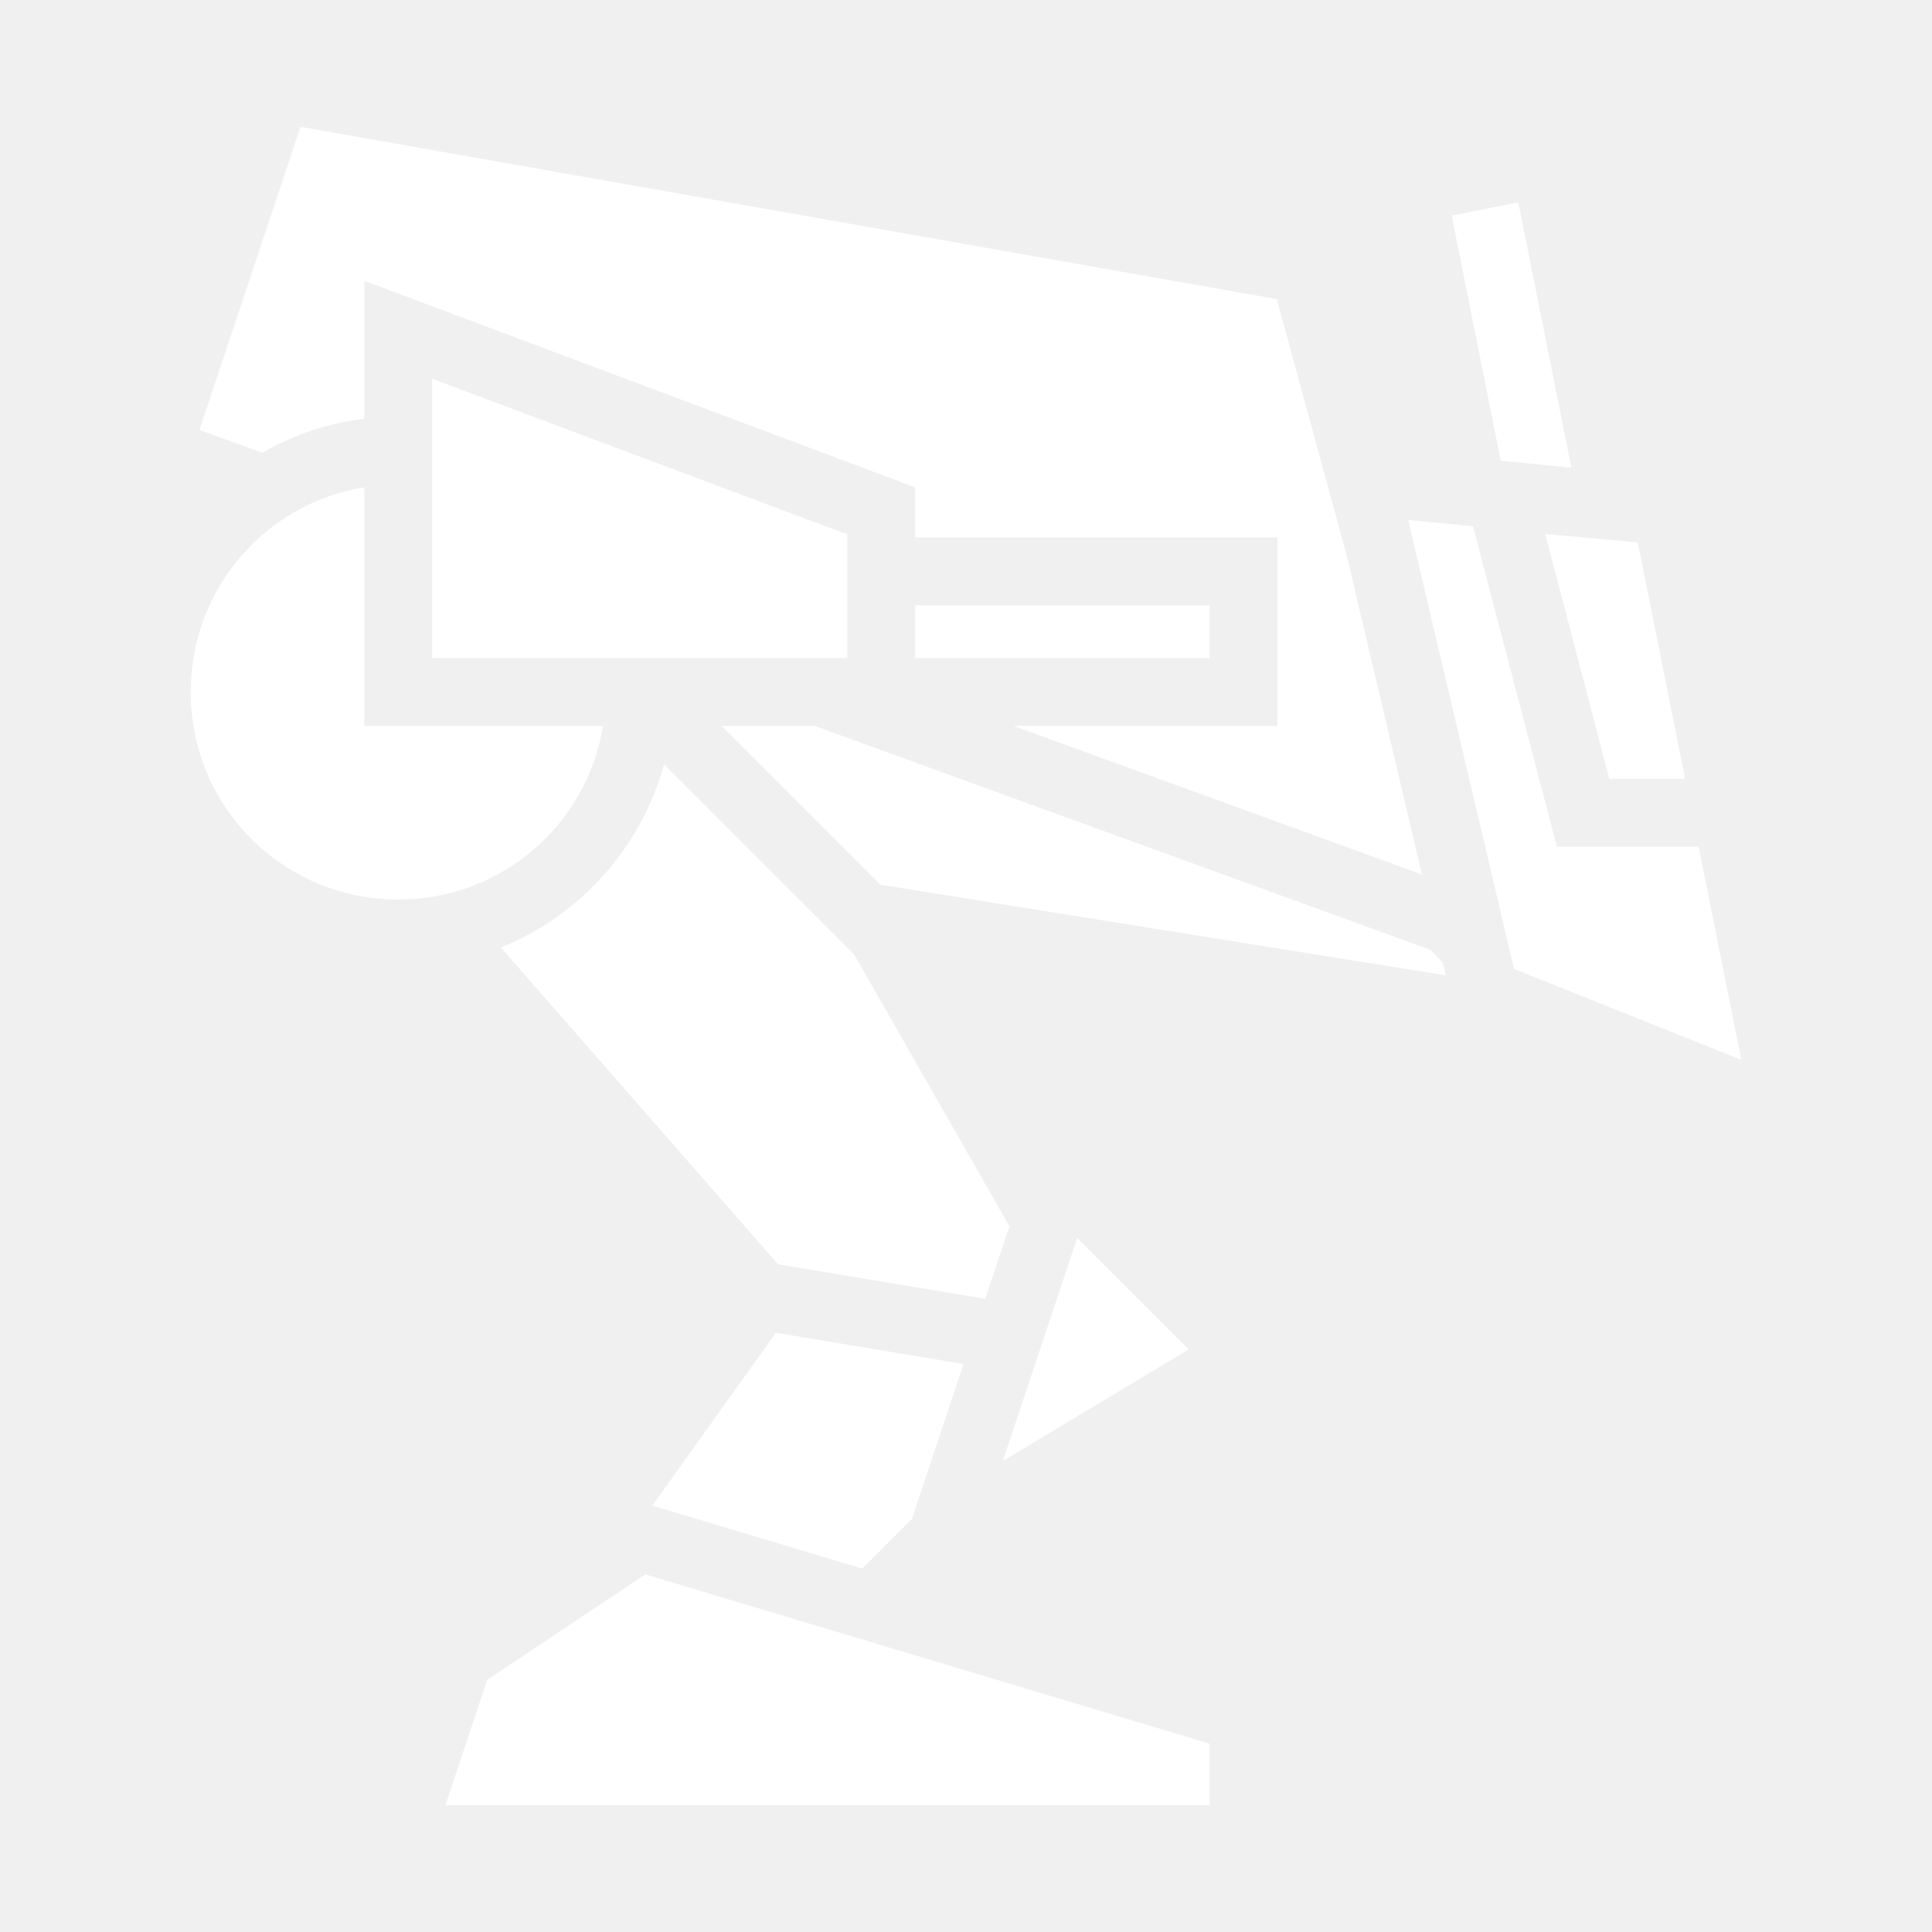
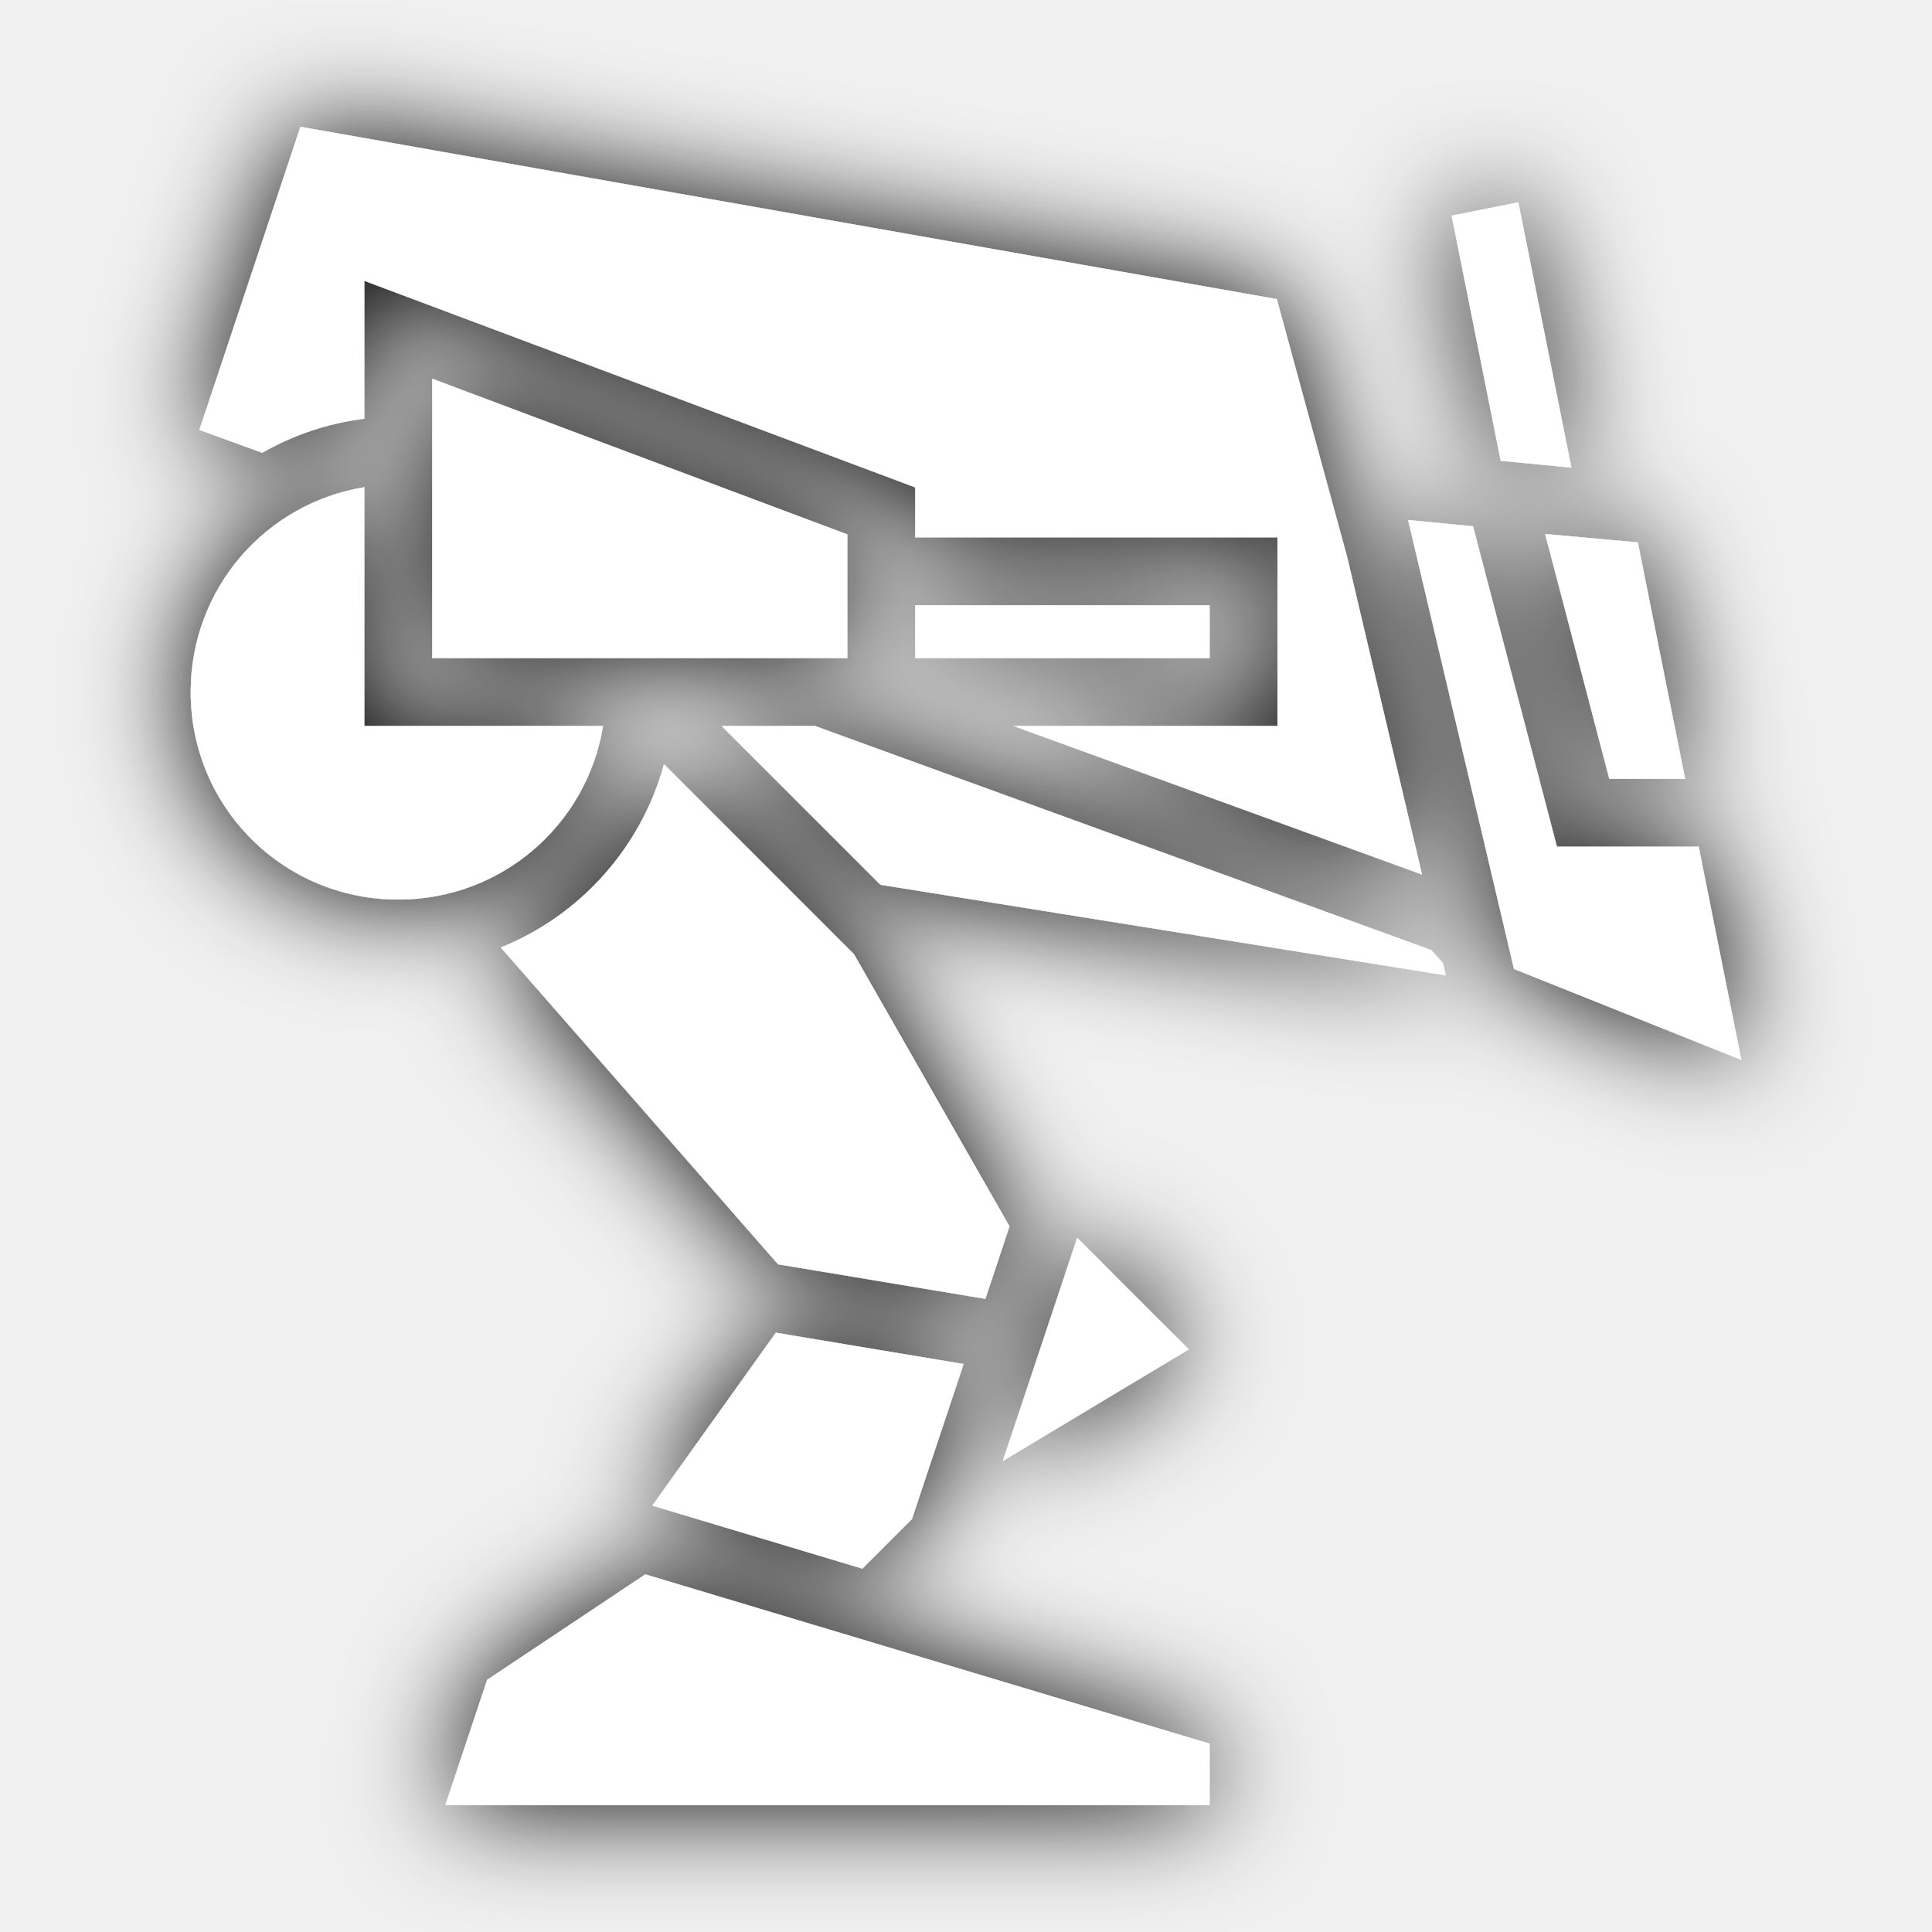
<svg xmlns="http://www.w3.org/2000/svg" style="height: 512px; width: 512px;" viewBox="0 0 512 512">
+   <defs>
+     <filter id="shadow-1" height="300%" width="300%" x="-100%" y="-100%">
+       <feFlood flood-color="rgba(0, 0, 0, 1)" result="flood" />
+       <feComposite in="flood" in2="SourceGraphic" operator="atop" result="composite" />
+       <feGaussianBlur in="composite" stdDeviation="15" result="blur" />
+       <feOffset dx="0" dy="0" result="offset" />
+       <feComposite in="SourceGraphic" in2="offset" operator="over" />
+     </filter>
+   </defs>
  <rect fill="#00007f" fill-opacity="0" height="512" width="512" rx="32" ry="32" />
  <g class="" style="" transform="translate(0,0)">
-     <path d="M79.624 33.606L52.851 113.93l16.636 6.049a72.511 72.511 0 0 1 27.055-9.02V74.407l146 54.75v13.237h96v50h-69.91l108.203 39.345-19.818-84.07-18.657-68.404zm322.744 20.022l-17.652 3.531 12.99 64.947 18.72 1.813zm-287.826 46.754v74.012h110V141.63zm-18 28.75c-26.165 4.27-46 26.847-46 54.262 0 30.482 24.518 55 55 55 27.414 0 49.992-19.835 54.262-46H96.542zm276.645 8.683l28.04 118.96 60.231 24.093-11.295-56.474h-37.568l-22.24-84.916zm36.31 3.704l16.992 64.875h20.074l-3.931-19.655-8.598-42.99zm-166.955 18.875v14h78v-14zm-51.271 32l42.066 42.066 149.799 24.014-.772-3.278-3.09-3.414-163.316-59.388zm-15.303 10.152c-6.032 22.105-22.226 40.075-43.22 48.557l73.448 83.943 54.924 9.152 6.4-19.203-41.195-72.09zm109.508 125.508l-19.702 59.105 49.254-29.553zm-79.873 25.14L172.883 399l55.636 16.691 13.156-13.156 13.681-41.049zm-34.592 64.037l-41.907 27.938-11.074 33.225h202.512v-16.305z" fill="#fff" fill-opacity="1" />
+     <path d="M79.624 33.606L52.851 113.93l16.636 6.049a72.511 72.511 0 0 1 27.055-9.02V74.407l146 54.75v13.237h96v50h-69.91l108.203 39.345-19.818-84.07-18.657-68.404zm322.744 20.022l-17.652 3.531 12.99 64.947 18.72 1.813zm-287.826 46.754v74.012h110V141.63zm-18 28.75c-26.165 4.27-46 26.847-46 54.262 0 30.482 24.518 55 55 55 27.414 0 49.992-19.835 54.262-46H96.542zm276.645 8.683l28.04 118.96 60.231 24.093-11.295-56.474h-37.568l-22.24-84.916zm36.31 3.704l16.992 64.875h20.074l-3.931-19.655-8.598-42.99zm-166.955 18.875v14h78v-14zm-51.271 32l42.066 42.066 149.799 24.014-.772-3.278-3.09-3.414-163.316-59.388zm-15.303 10.152c-6.032 22.105-22.226 40.075-43.22 48.557l73.448 83.943 54.924 9.152 6.4-19.203-41.195-72.09zm109.508 125.508l-19.702 59.105 49.254-29.553zm-79.873 25.14L172.883 399l55.636 16.691 13.156-13.156 13.681-41.049zm-34.592 64.037l-41.907 27.938-11.074 33.225h202.512v-16.305z" fill="#fff" fill-opacity="1" filter="url(#shadow-1)" />
  </g>
</svg>
